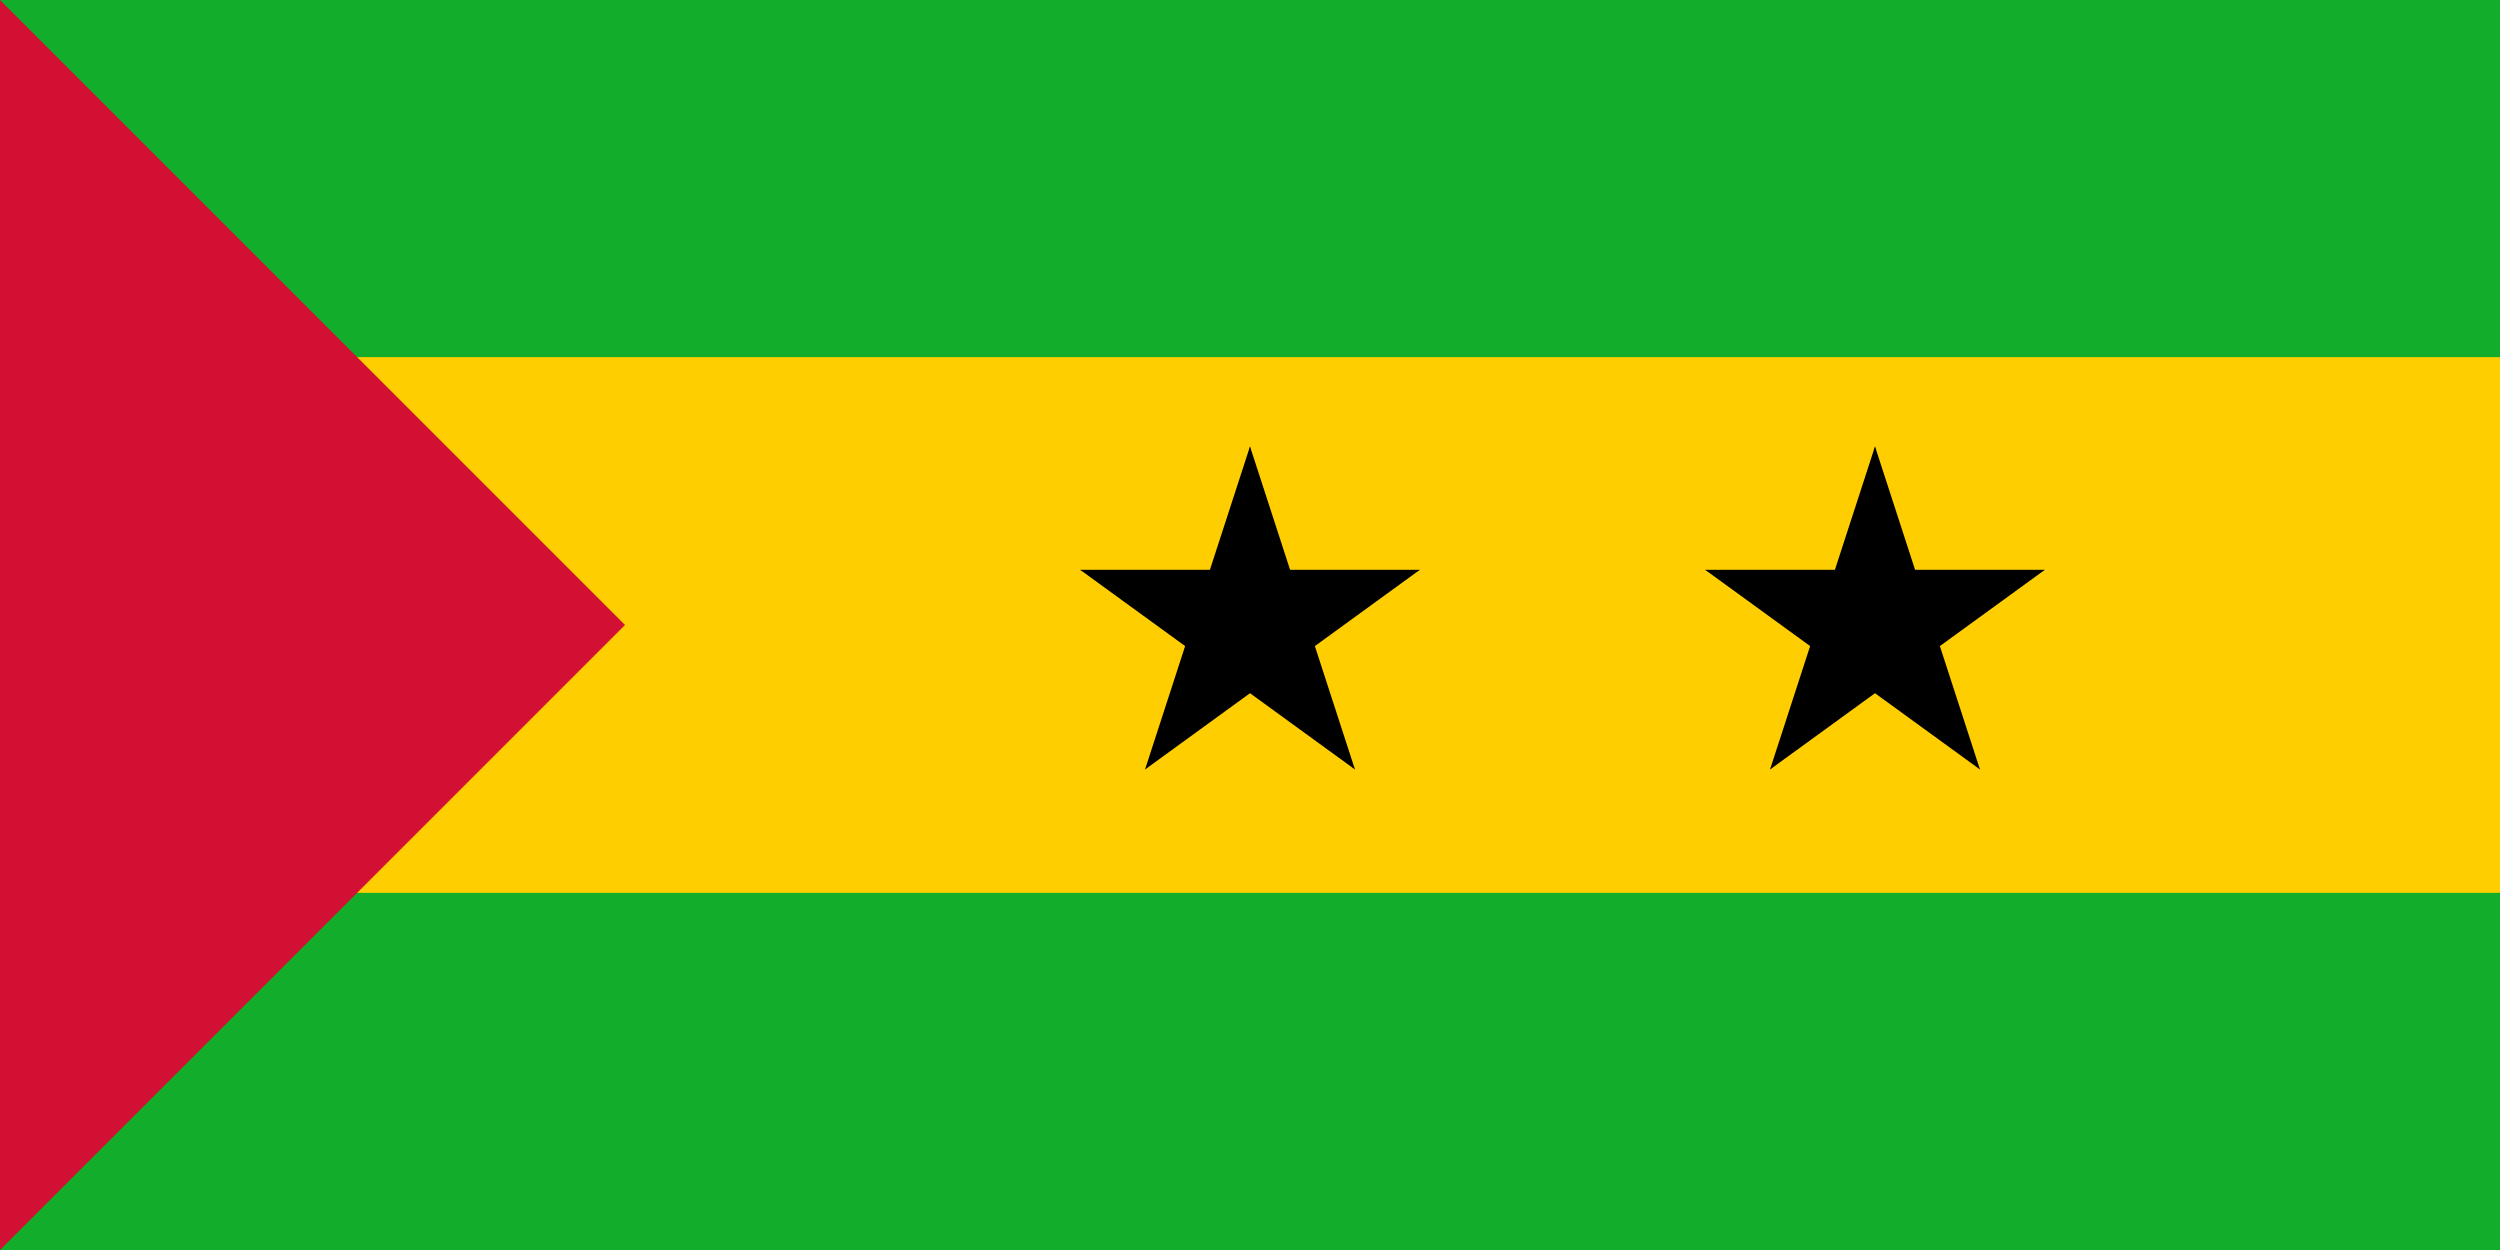
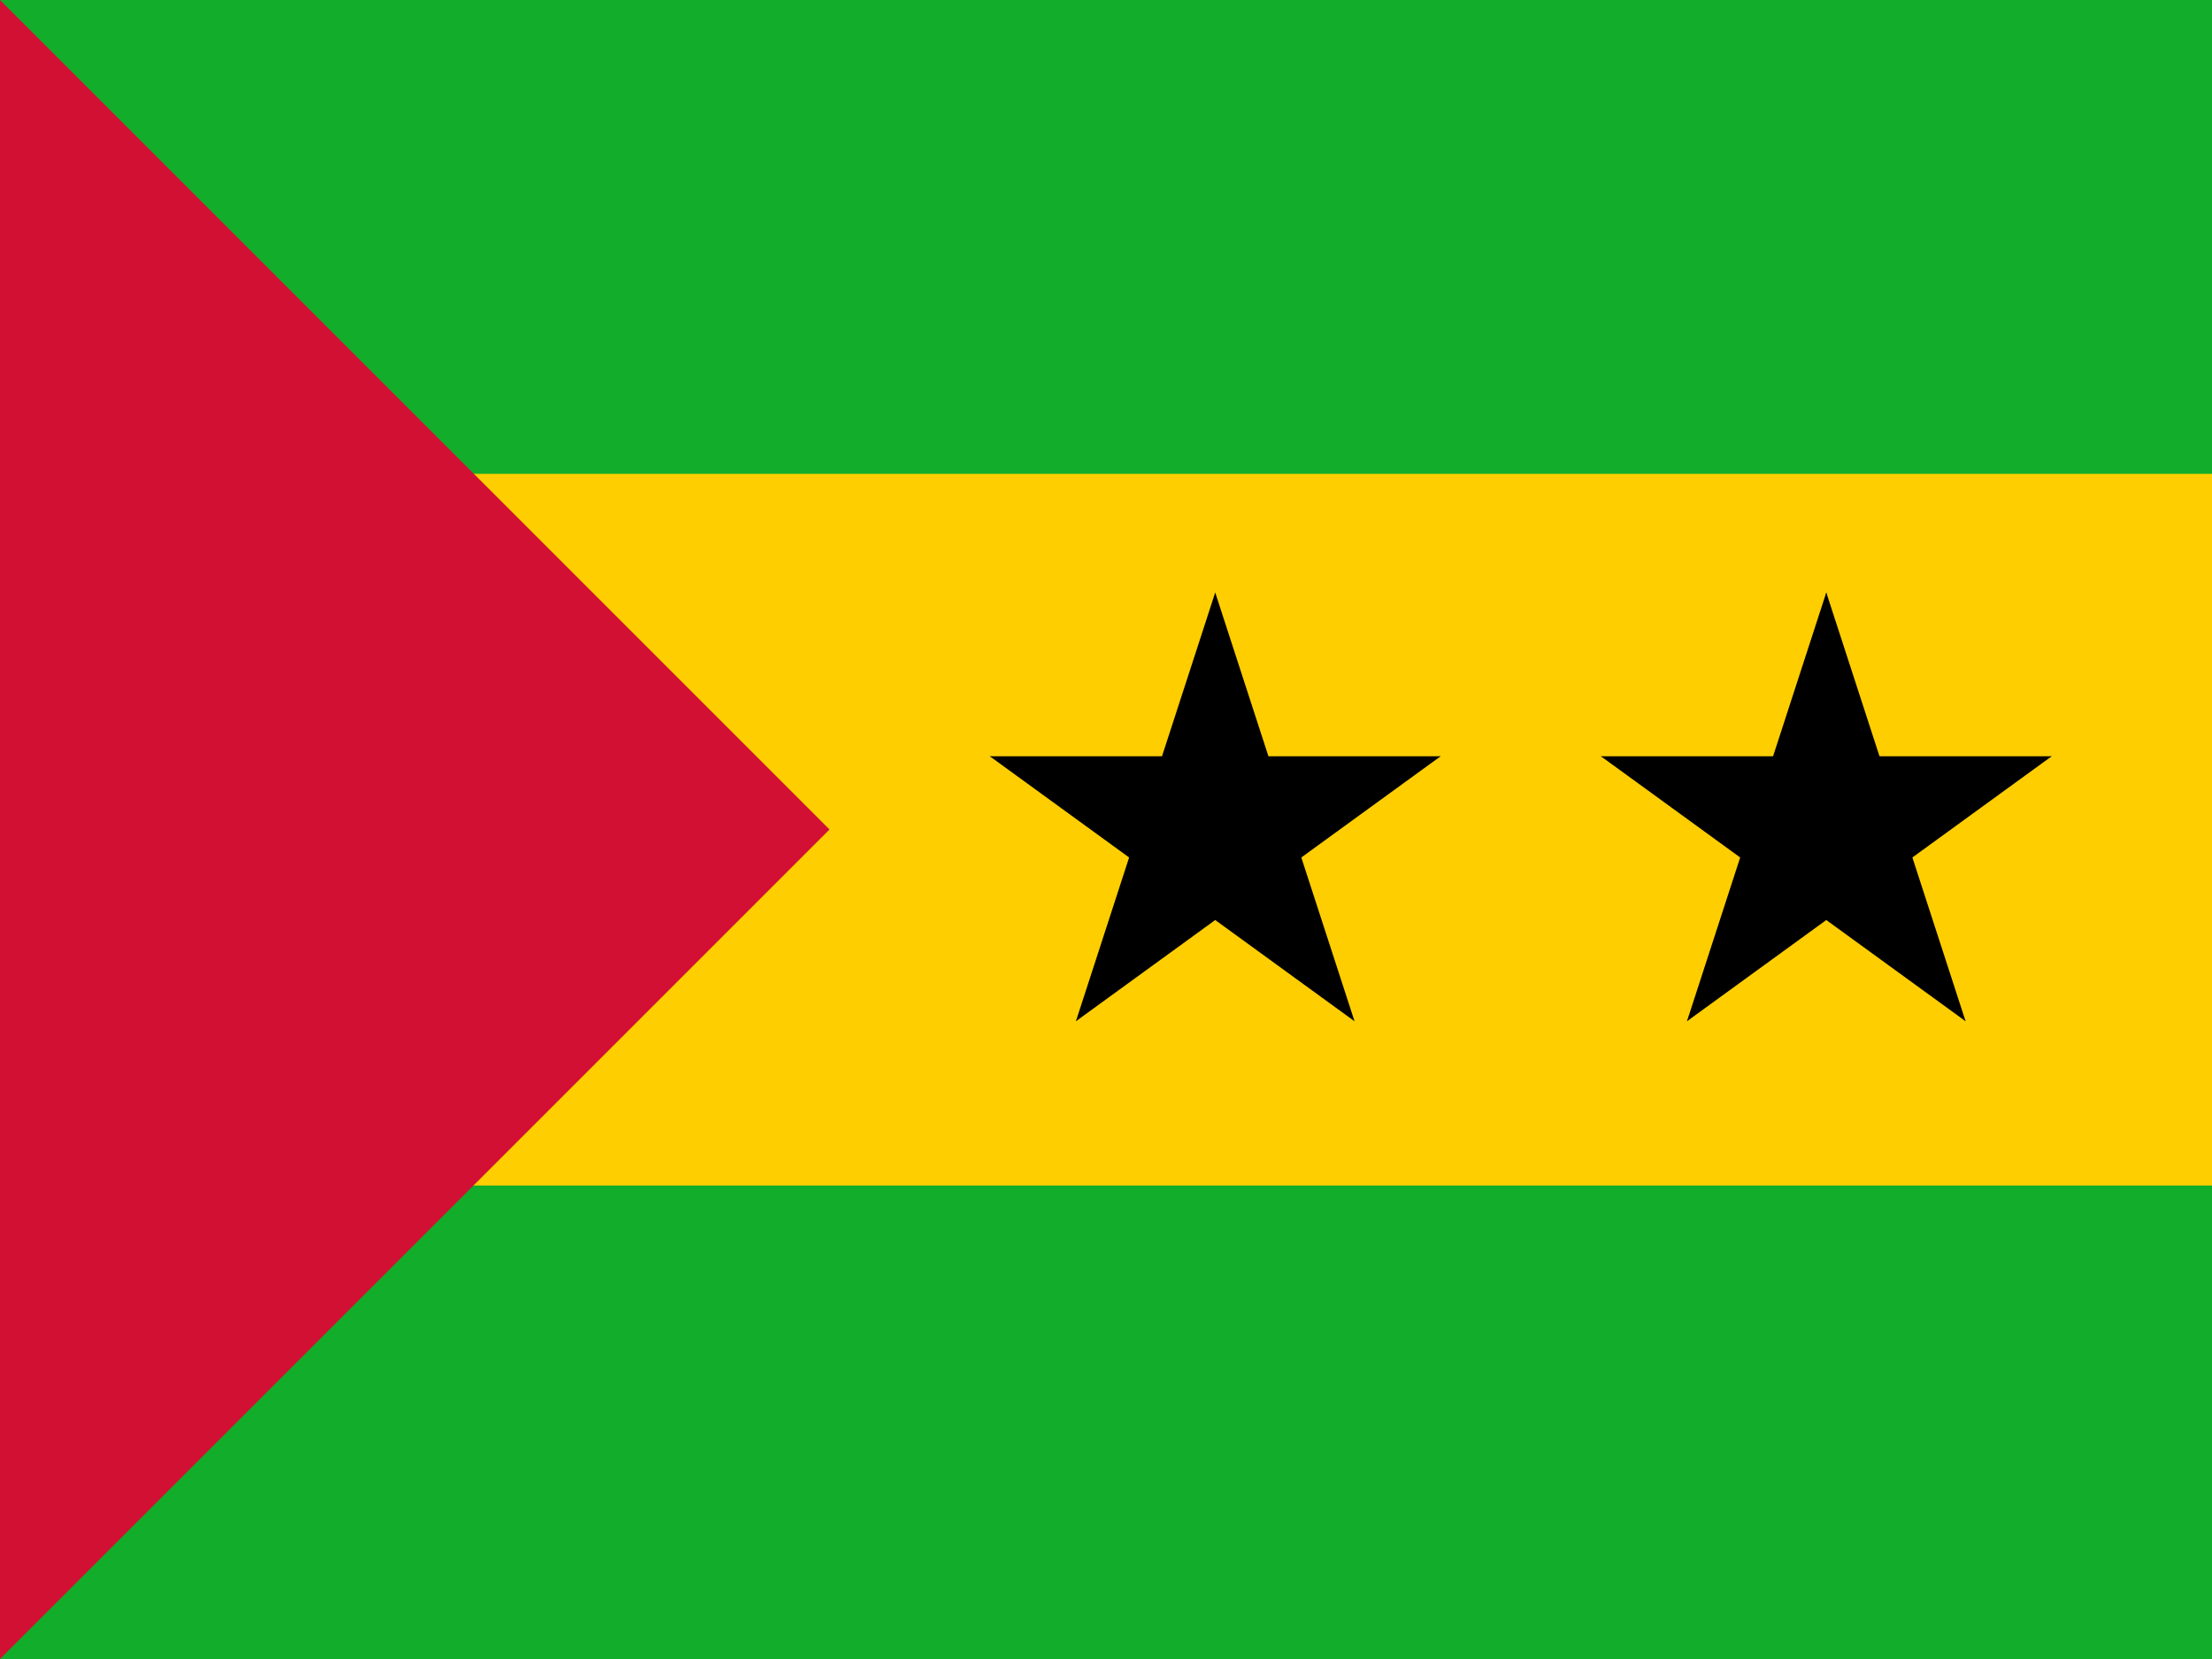
- <svg xmlns="http://www.w3.org/2000/svg" xmlns:xlink="http://www.w3.org/1999/xlink" version="1.0" width="2800" height="1400">
-   <path fill="#12ad2b" d="M0 0h2800v1400H0z" />
-   <path fill="#ffce00" d="M0 400h2800v600H0z" />
-   <path d="M0 0v1400l700-700" fill="#d21034" />
-   <g id="c" transform="translate(1400 700)" fill="#000">
+ <svg xmlns="http://www.w3.org/2000/svg" xmlns:xlink="http://www.w3.org/1999/xlink" id="flag-icons-st" viewBox="0 0 640 480">
+   <path fill="#12ad2b" d="M0 0h640v480H0z" />
+   <path fill="#ffce00" d="M0 137.1h640V343H0z" />
+   <path fill="#d21034" d="M0 0v480l240-240" />
+   <g id="c" transform="translate(351.6 240) scale(.34286)">
    <g id="b">
      <path id="a" d="M0-200V0h100" transform="rotate(18 0 -200)" />
-       <use xlink:href="#a" transform="scale(-1 1)" />
+       <use xlink:href="#a" width="100%" height="100%" transform="scale(-1 1)" />
    </g>
-     <use xlink:href="#b" transform="rotate(72)" />
-     <use xlink:href="#b" transform="rotate(144)" />
-     <use xlink:href="#b" transform="rotate(216)" />
-     <use xlink:href="#b" transform="rotate(288)" />
+     <use xlink:href="#b" width="100%" height="100%" transform="rotate(72)" />
+     <use xlink:href="#b" width="100%" height="100%" transform="rotate(144)" />
+     <use xlink:href="#b" width="100%" height="100%" transform="rotate(-144)" />
+     <use xlink:href="#b" width="100%" height="100%" transform="rotate(-72)" />
  </g>
-   <use xlink:href="#c" x="700" />
+   <use xlink:href="#c" width="100%" height="100%" x="700" transform="translate(-523.2)" />
</svg>
